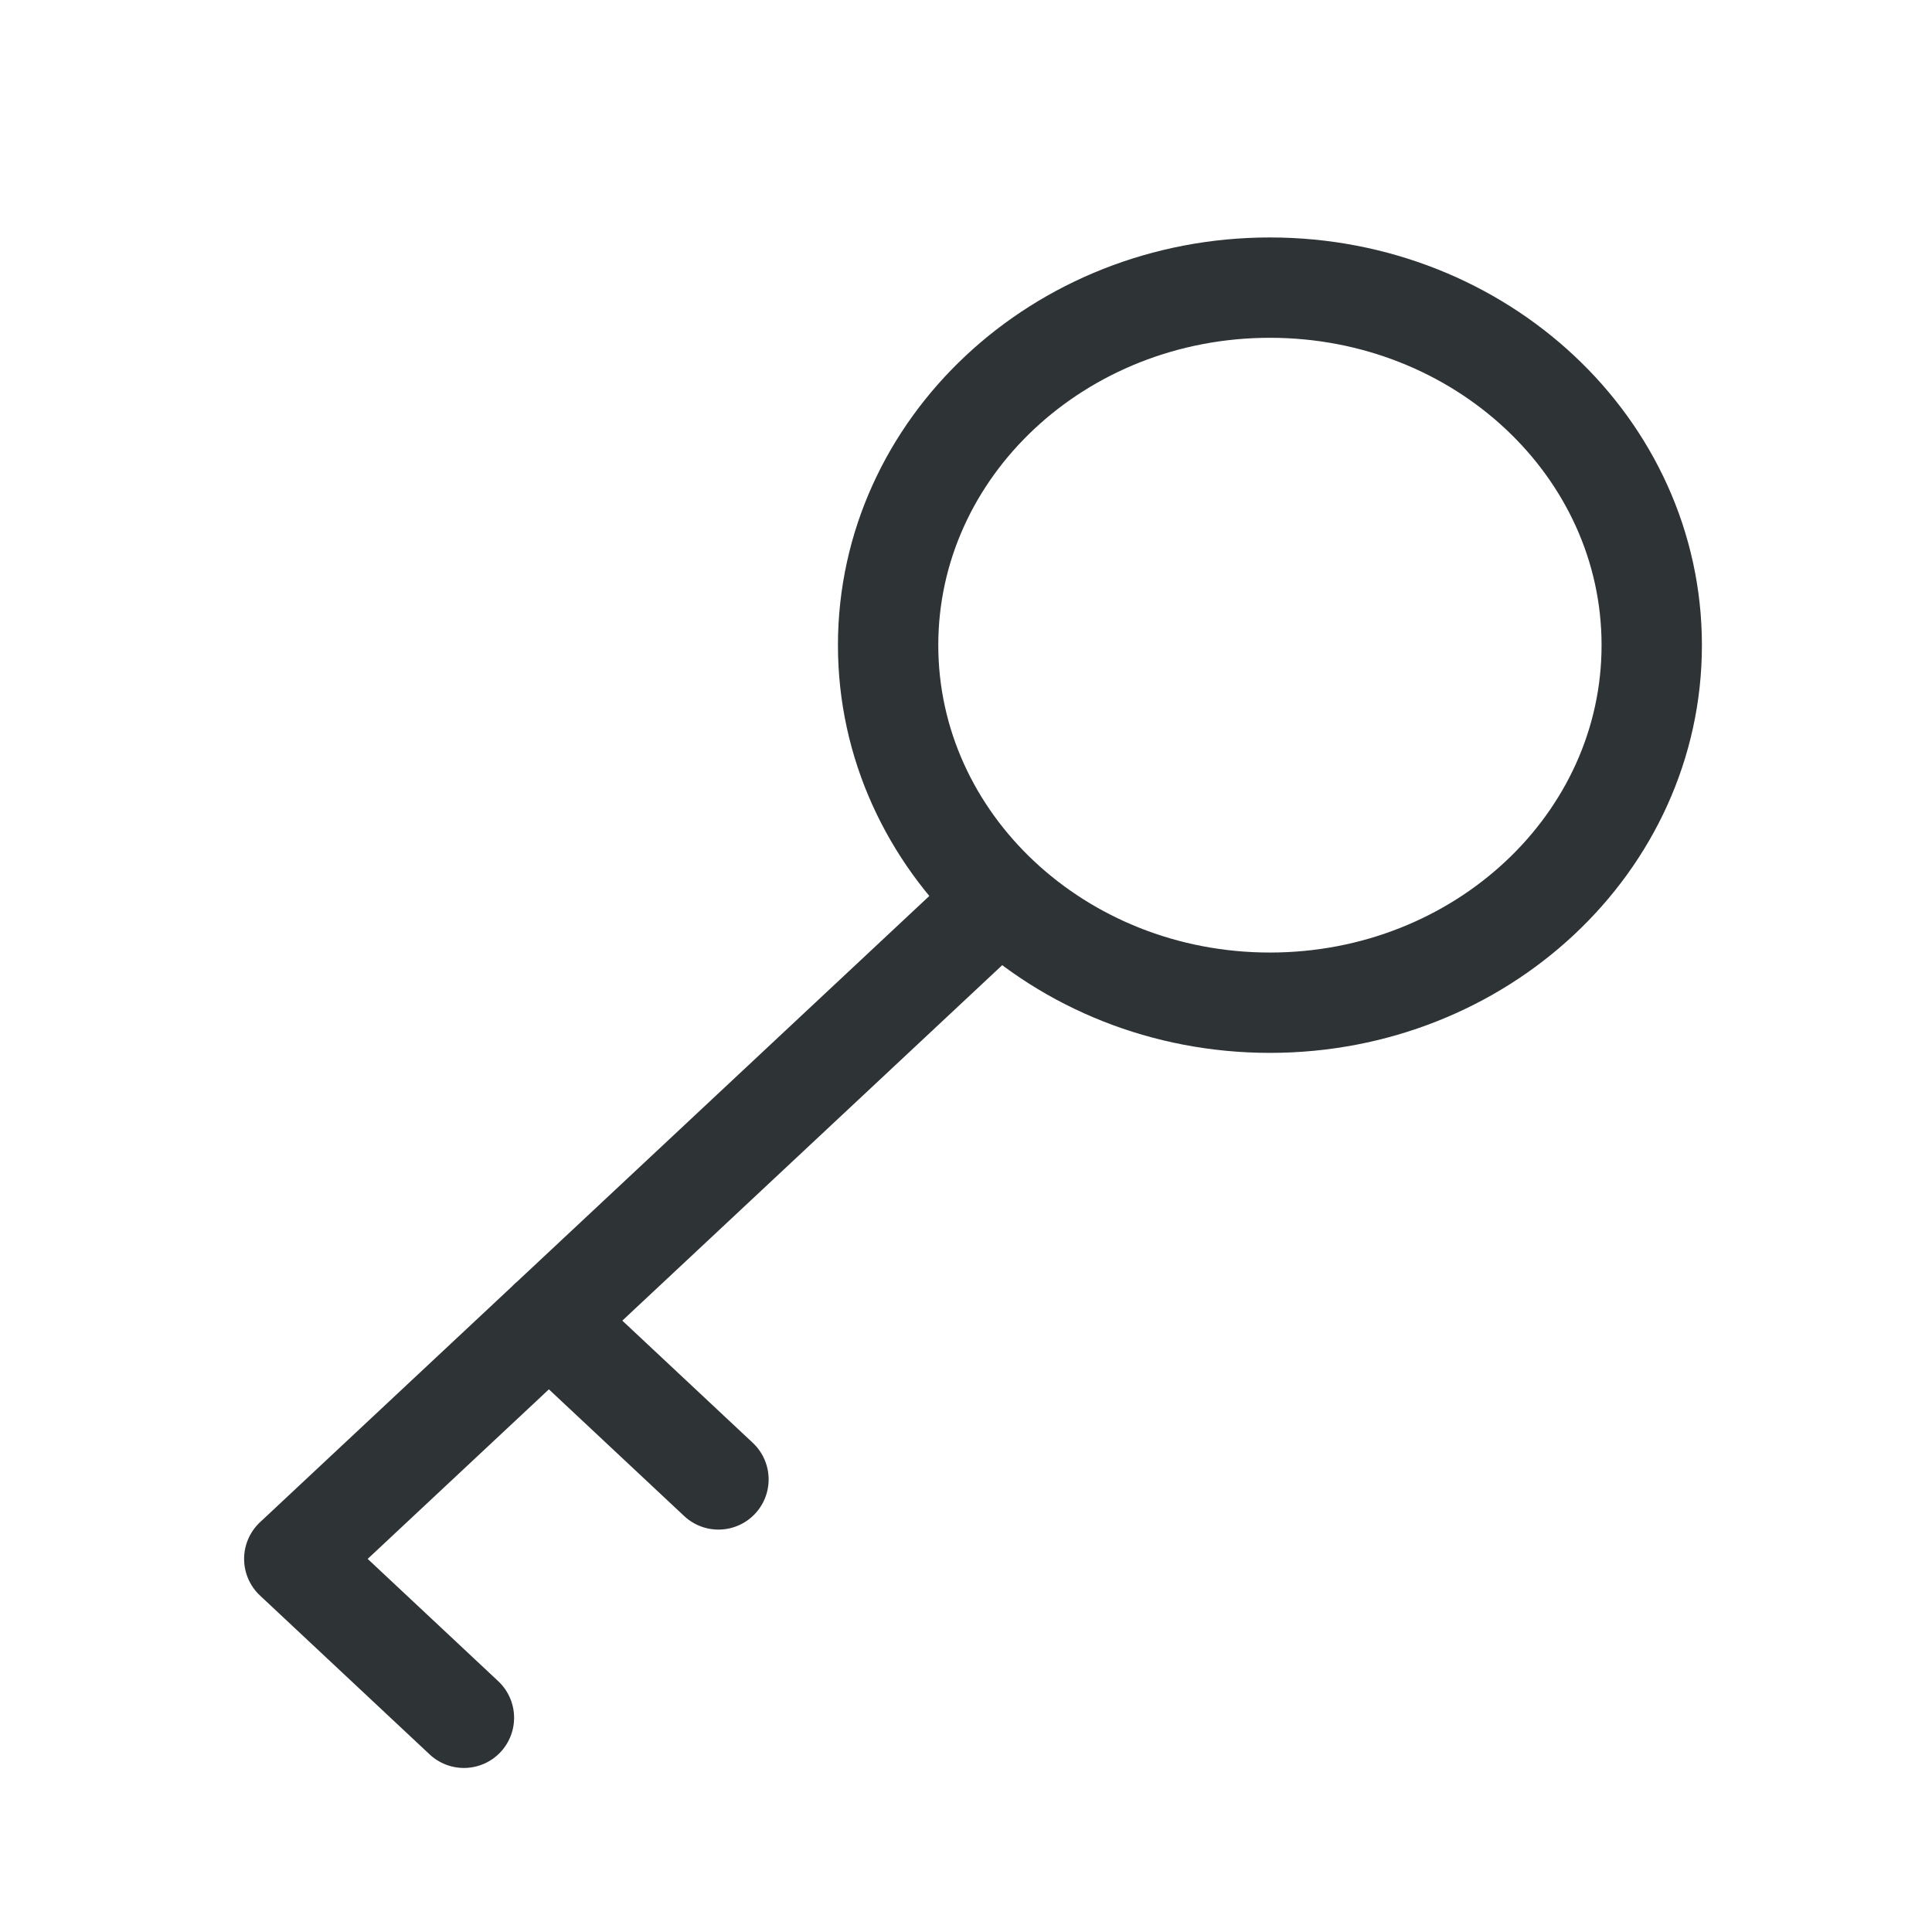
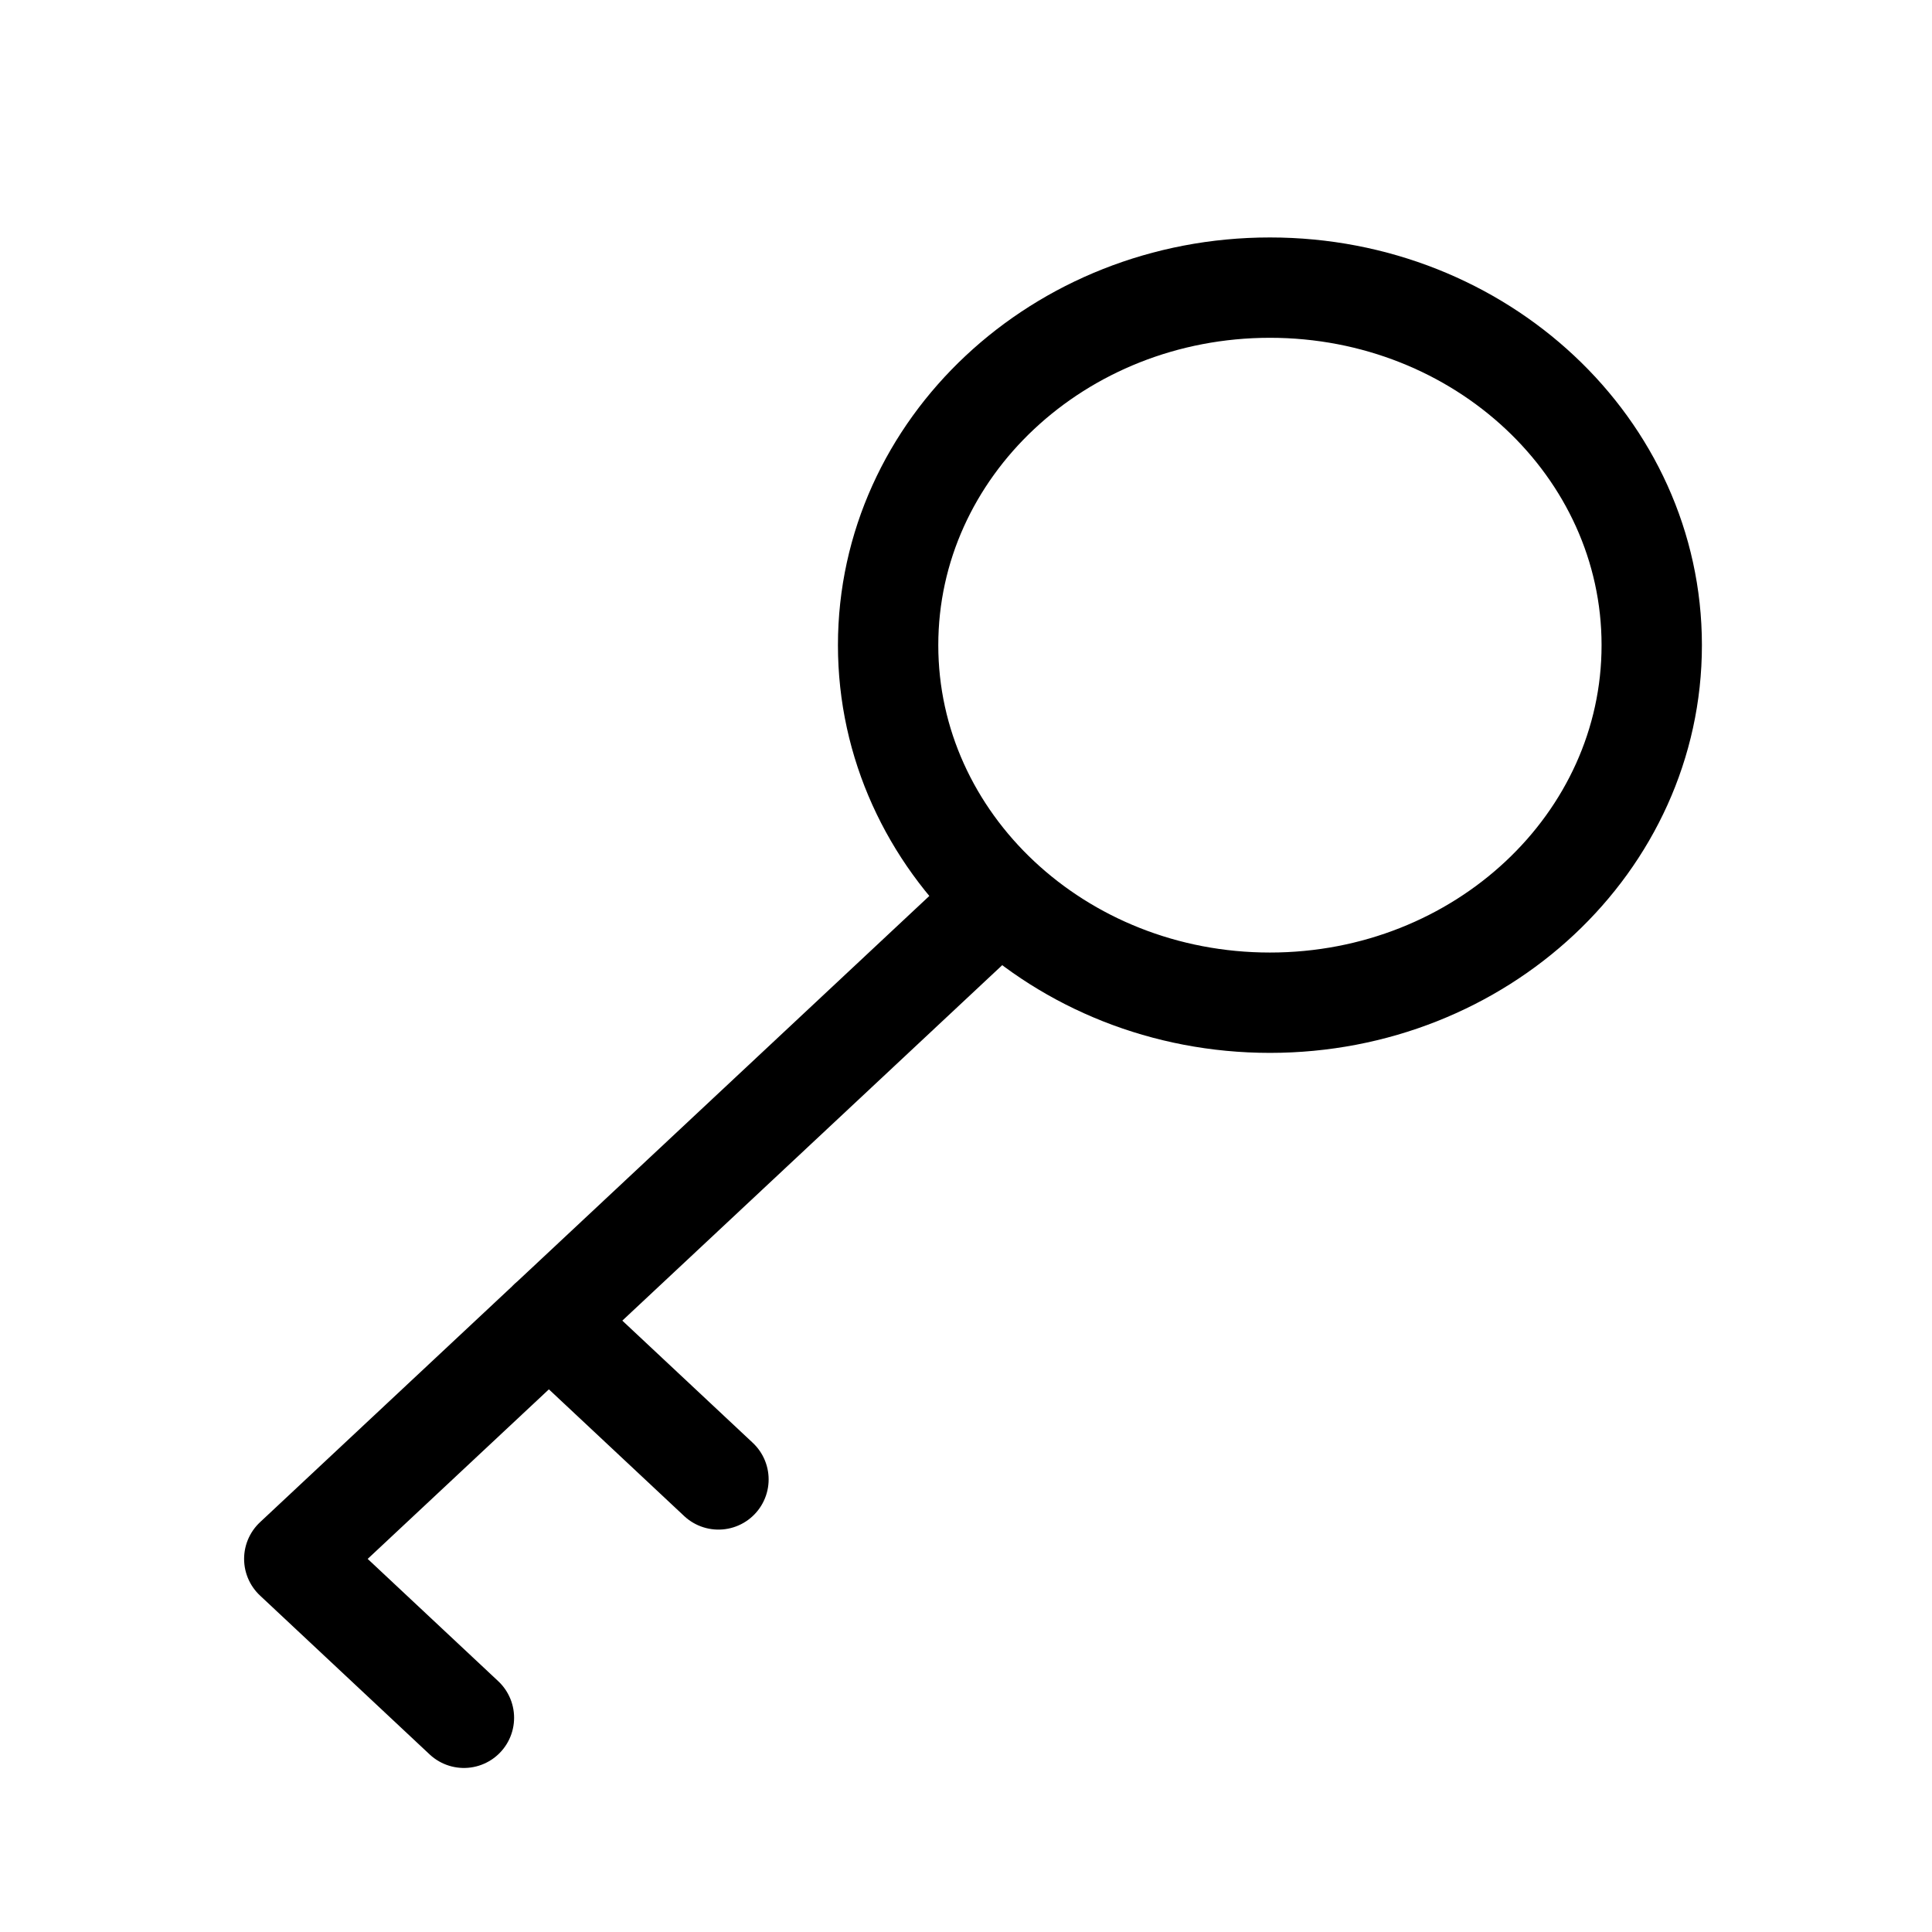
<svg xmlns="http://www.w3.org/2000/svg" height="16px" viewBox="0 0 16 16" width="16px" version="1.1" id="svg1">
  <defs id="defs1" />
-   <path d="m 8.284,7.439 -5.847,5.471 1.405,1.316 m 0.703,-3.29 1.405,1.316 M 13.679,5.343 c 0,1.635 -1.416,2.961 -3.162,2.961 -1.746,0 -3.162,-1.326 -3.162,-2.961 0,-1.635 1.416,-2.961 3.162,-2.961 1.746,0 3.162,1.326 3.162,2.961 z" stroke="#808080" stroke-width="0.4" stroke-linecap="round" stroke-linejoin="round" id="path1-8" style="fill:none;fill-opacity:1;stroke:#2e3436;stroke-width:0.831;stroke-dasharray:none;stroke-opacity:1" />
+   <path d="m 8.284,7.439 -5.847,5.471 1.405,1.316 m 0.703,-3.29 1.405,1.316 M 13.679,5.343 c 0,1.635 -1.416,2.961 -3.162,2.961 -1.746,0 -3.162,-1.326 -3.162,-2.961 0,-1.635 1.416,-2.961 3.162,-2.961 1.746,0 3.162,1.326 3.162,2.961 z" stroke="#808080" stroke-width="0.4" stroke-linecap="round" stroke-linejoin="round" id="path1-8" style="fill:none;fill-opacity:1;stroke:#000000;stroke-width:0.831;stroke-dasharray:none;stroke-opacity:1" />
</svg>
